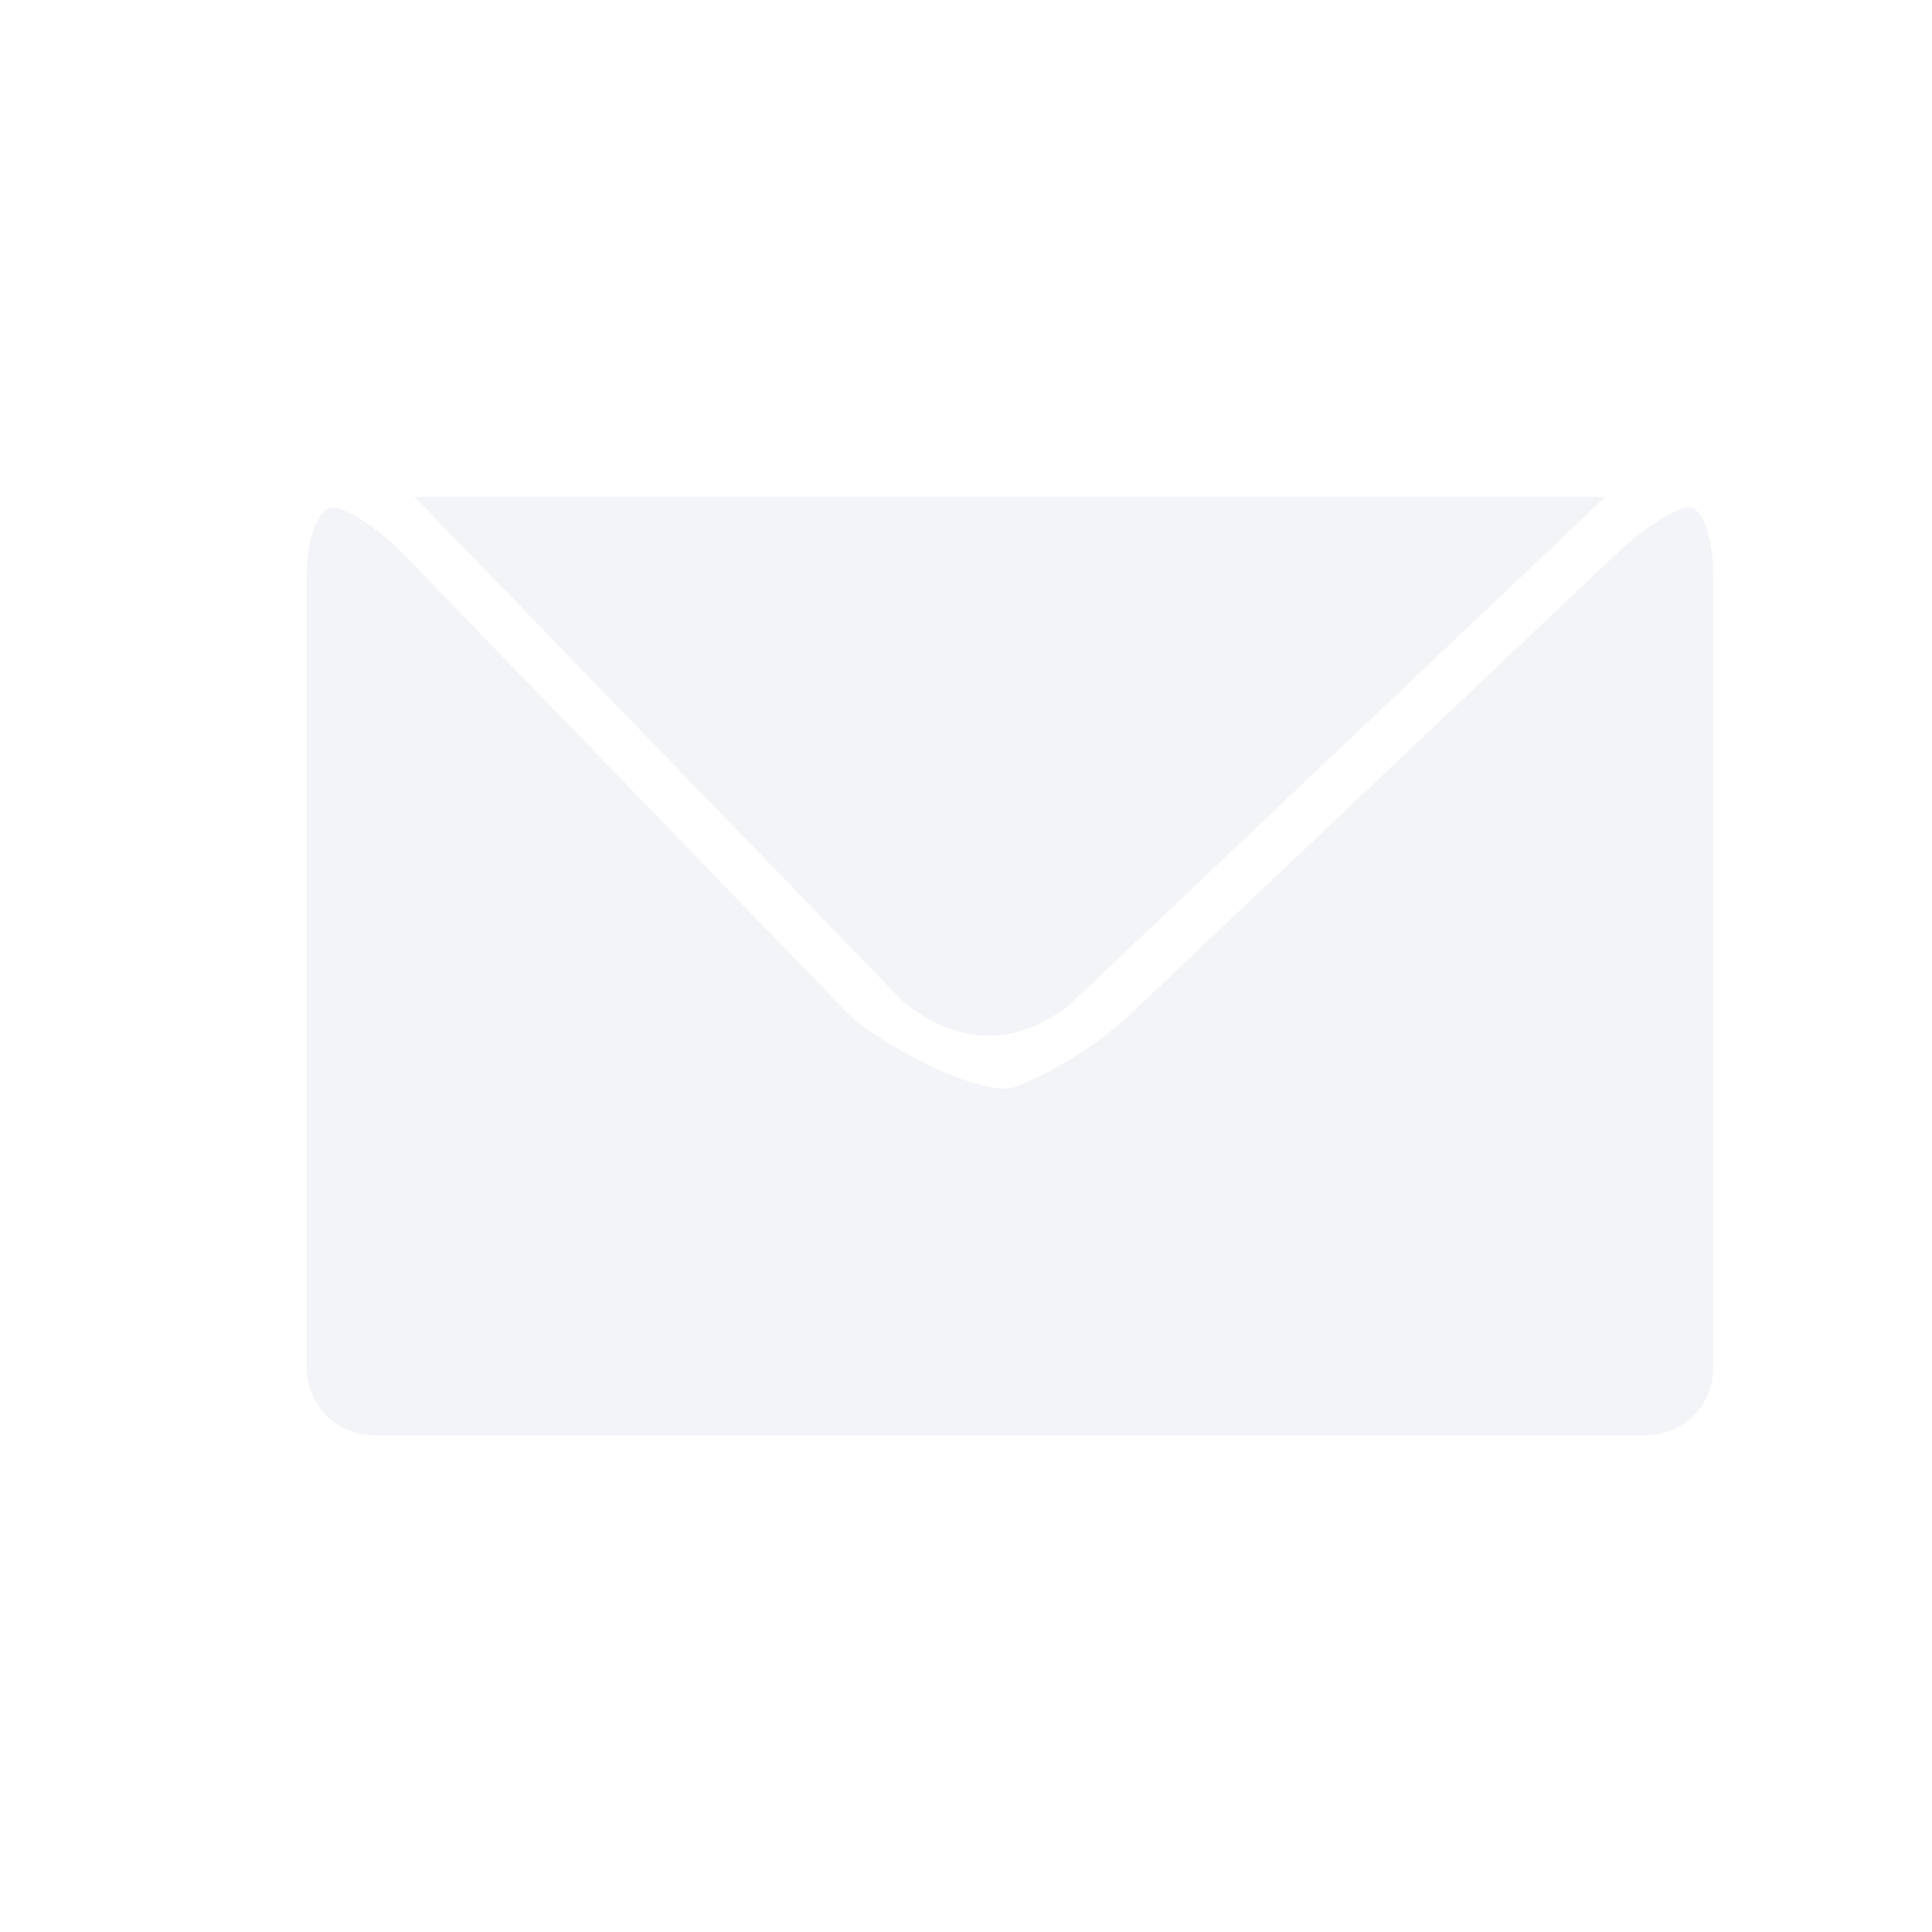
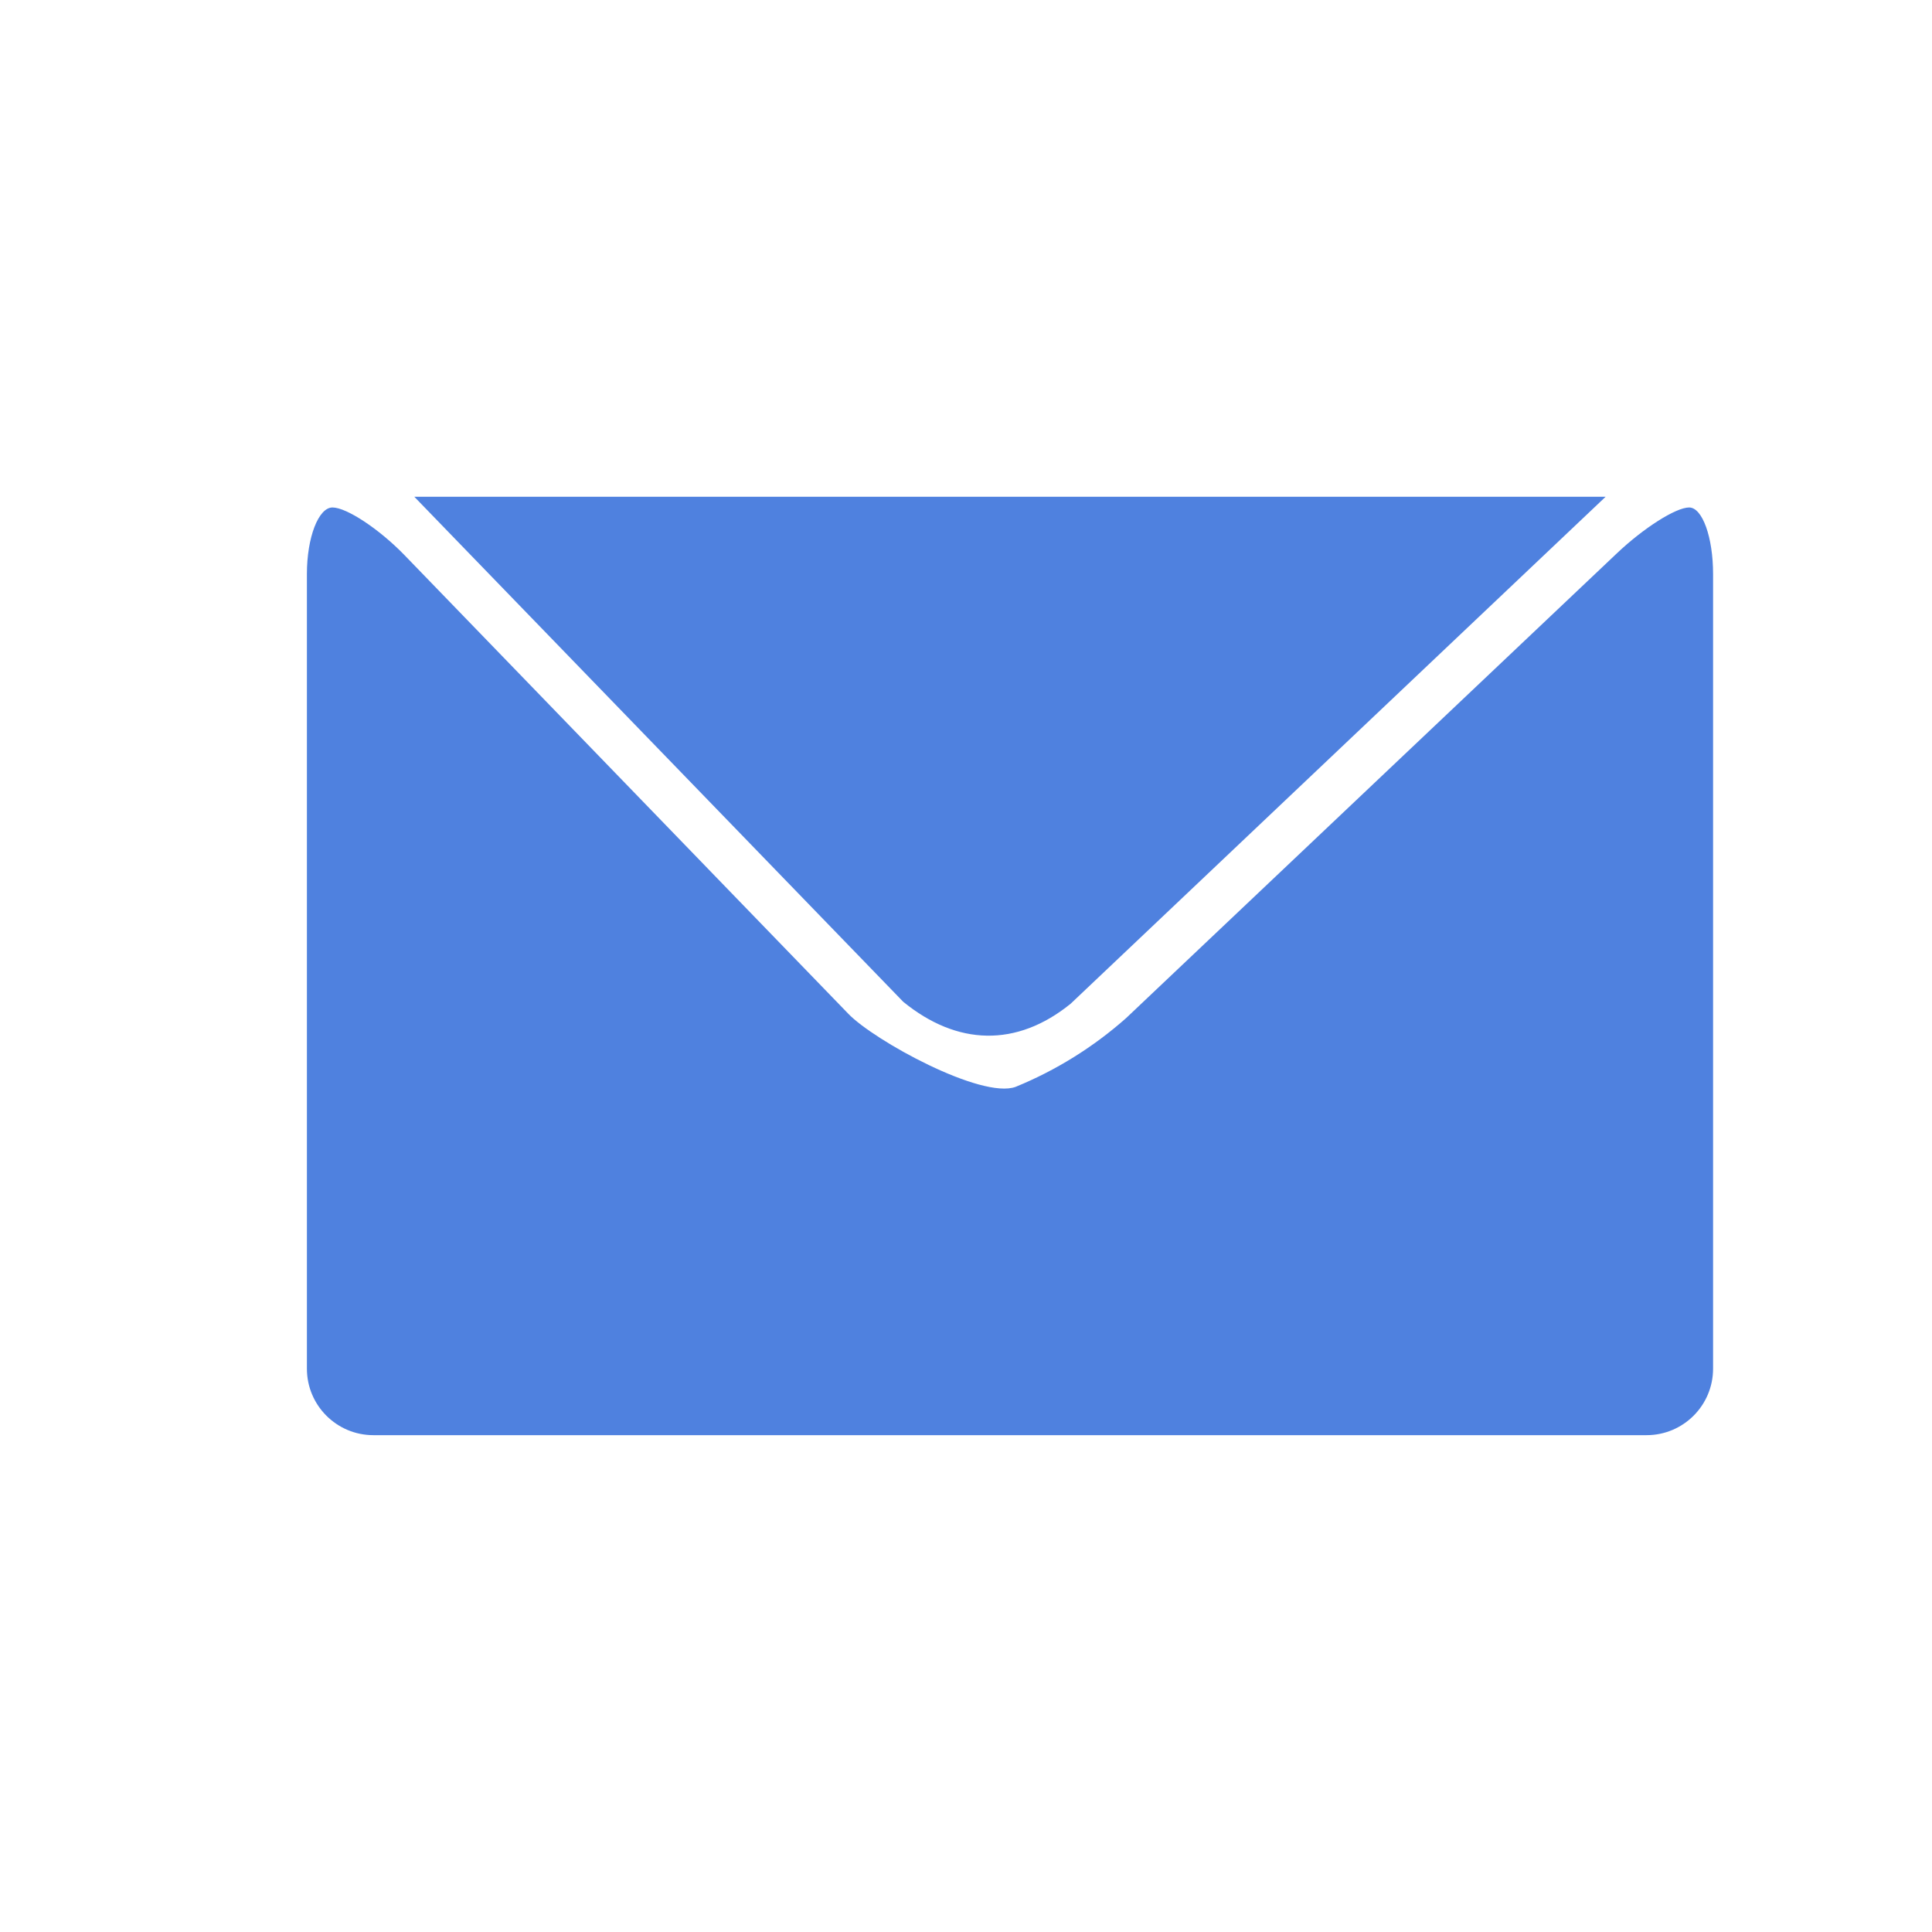
<svg xmlns="http://www.w3.org/2000/svg" viewBox="0 0 290.52 290.52">
  <defs>
-     <style>.cls-1{fill:#f2f4f7;}.cls-2{fill:none;}</style>
+     <style>.cls-1{fill:#4f81df;}.cls-2{fill:none;}</style>
  </defs>
  <g id="Layer_2" data-name="Layer 2">
    <g id="Layer_1-2" data-name="Layer 1">
      <path class="cls-1" d="M161,150.93,241.44,74.7H62.3l73.52,75.94C143.91,157.24,152.86,157.53,161,150.93Z" />
      <rect class="cls-2" width="290.52" height="290.52" />
      <path class="cls-1" d="M254,76.31c-2,0-6.85,3.09-10.85,6.88l-73.81,69.9a58.4,58.4,0,0,1-16.61,10.34c-5.14,1.9-21.36-7-25.18-11l-66.77-69C57,79.54,52.11,76.31,50,76.31s-3.85,4.5-3.85,10v119.5a10,10,0,0,0,10,10H247.6a10,10,0,0,0,10-10V86.31C257.6,80.81,256,76.31,254,76.31Z" />
    </g>
  </g>
</svg>
